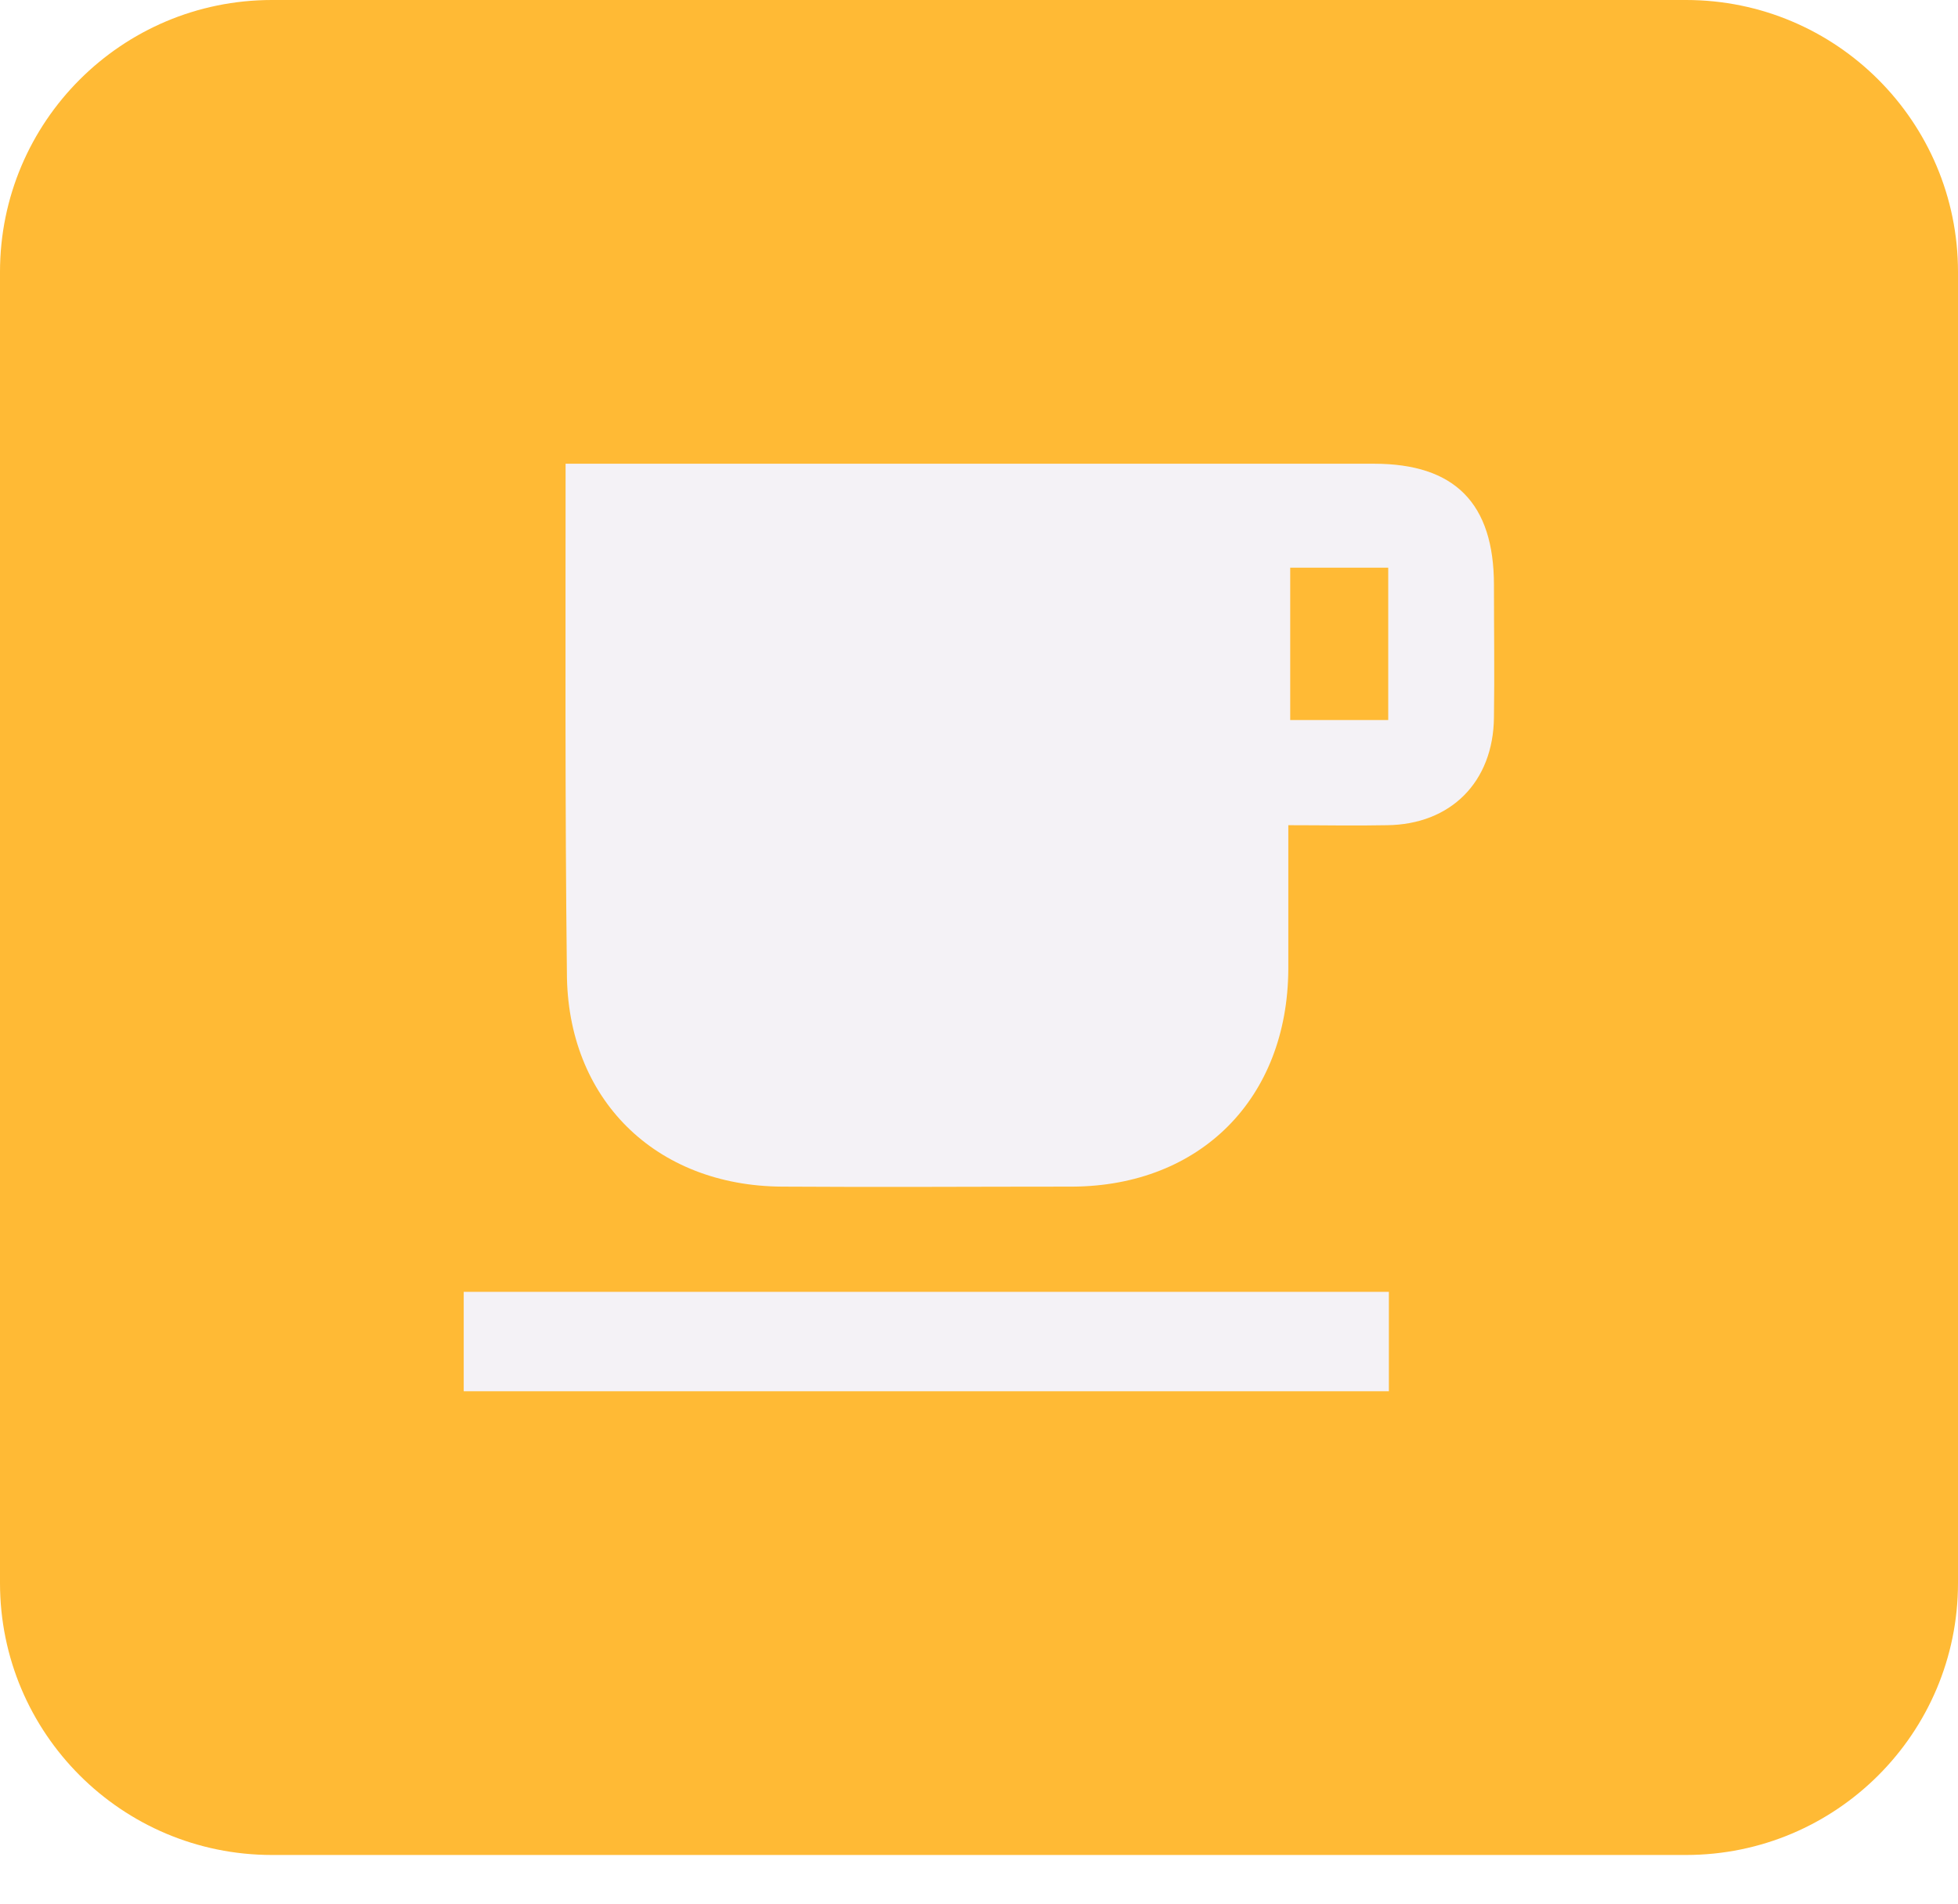
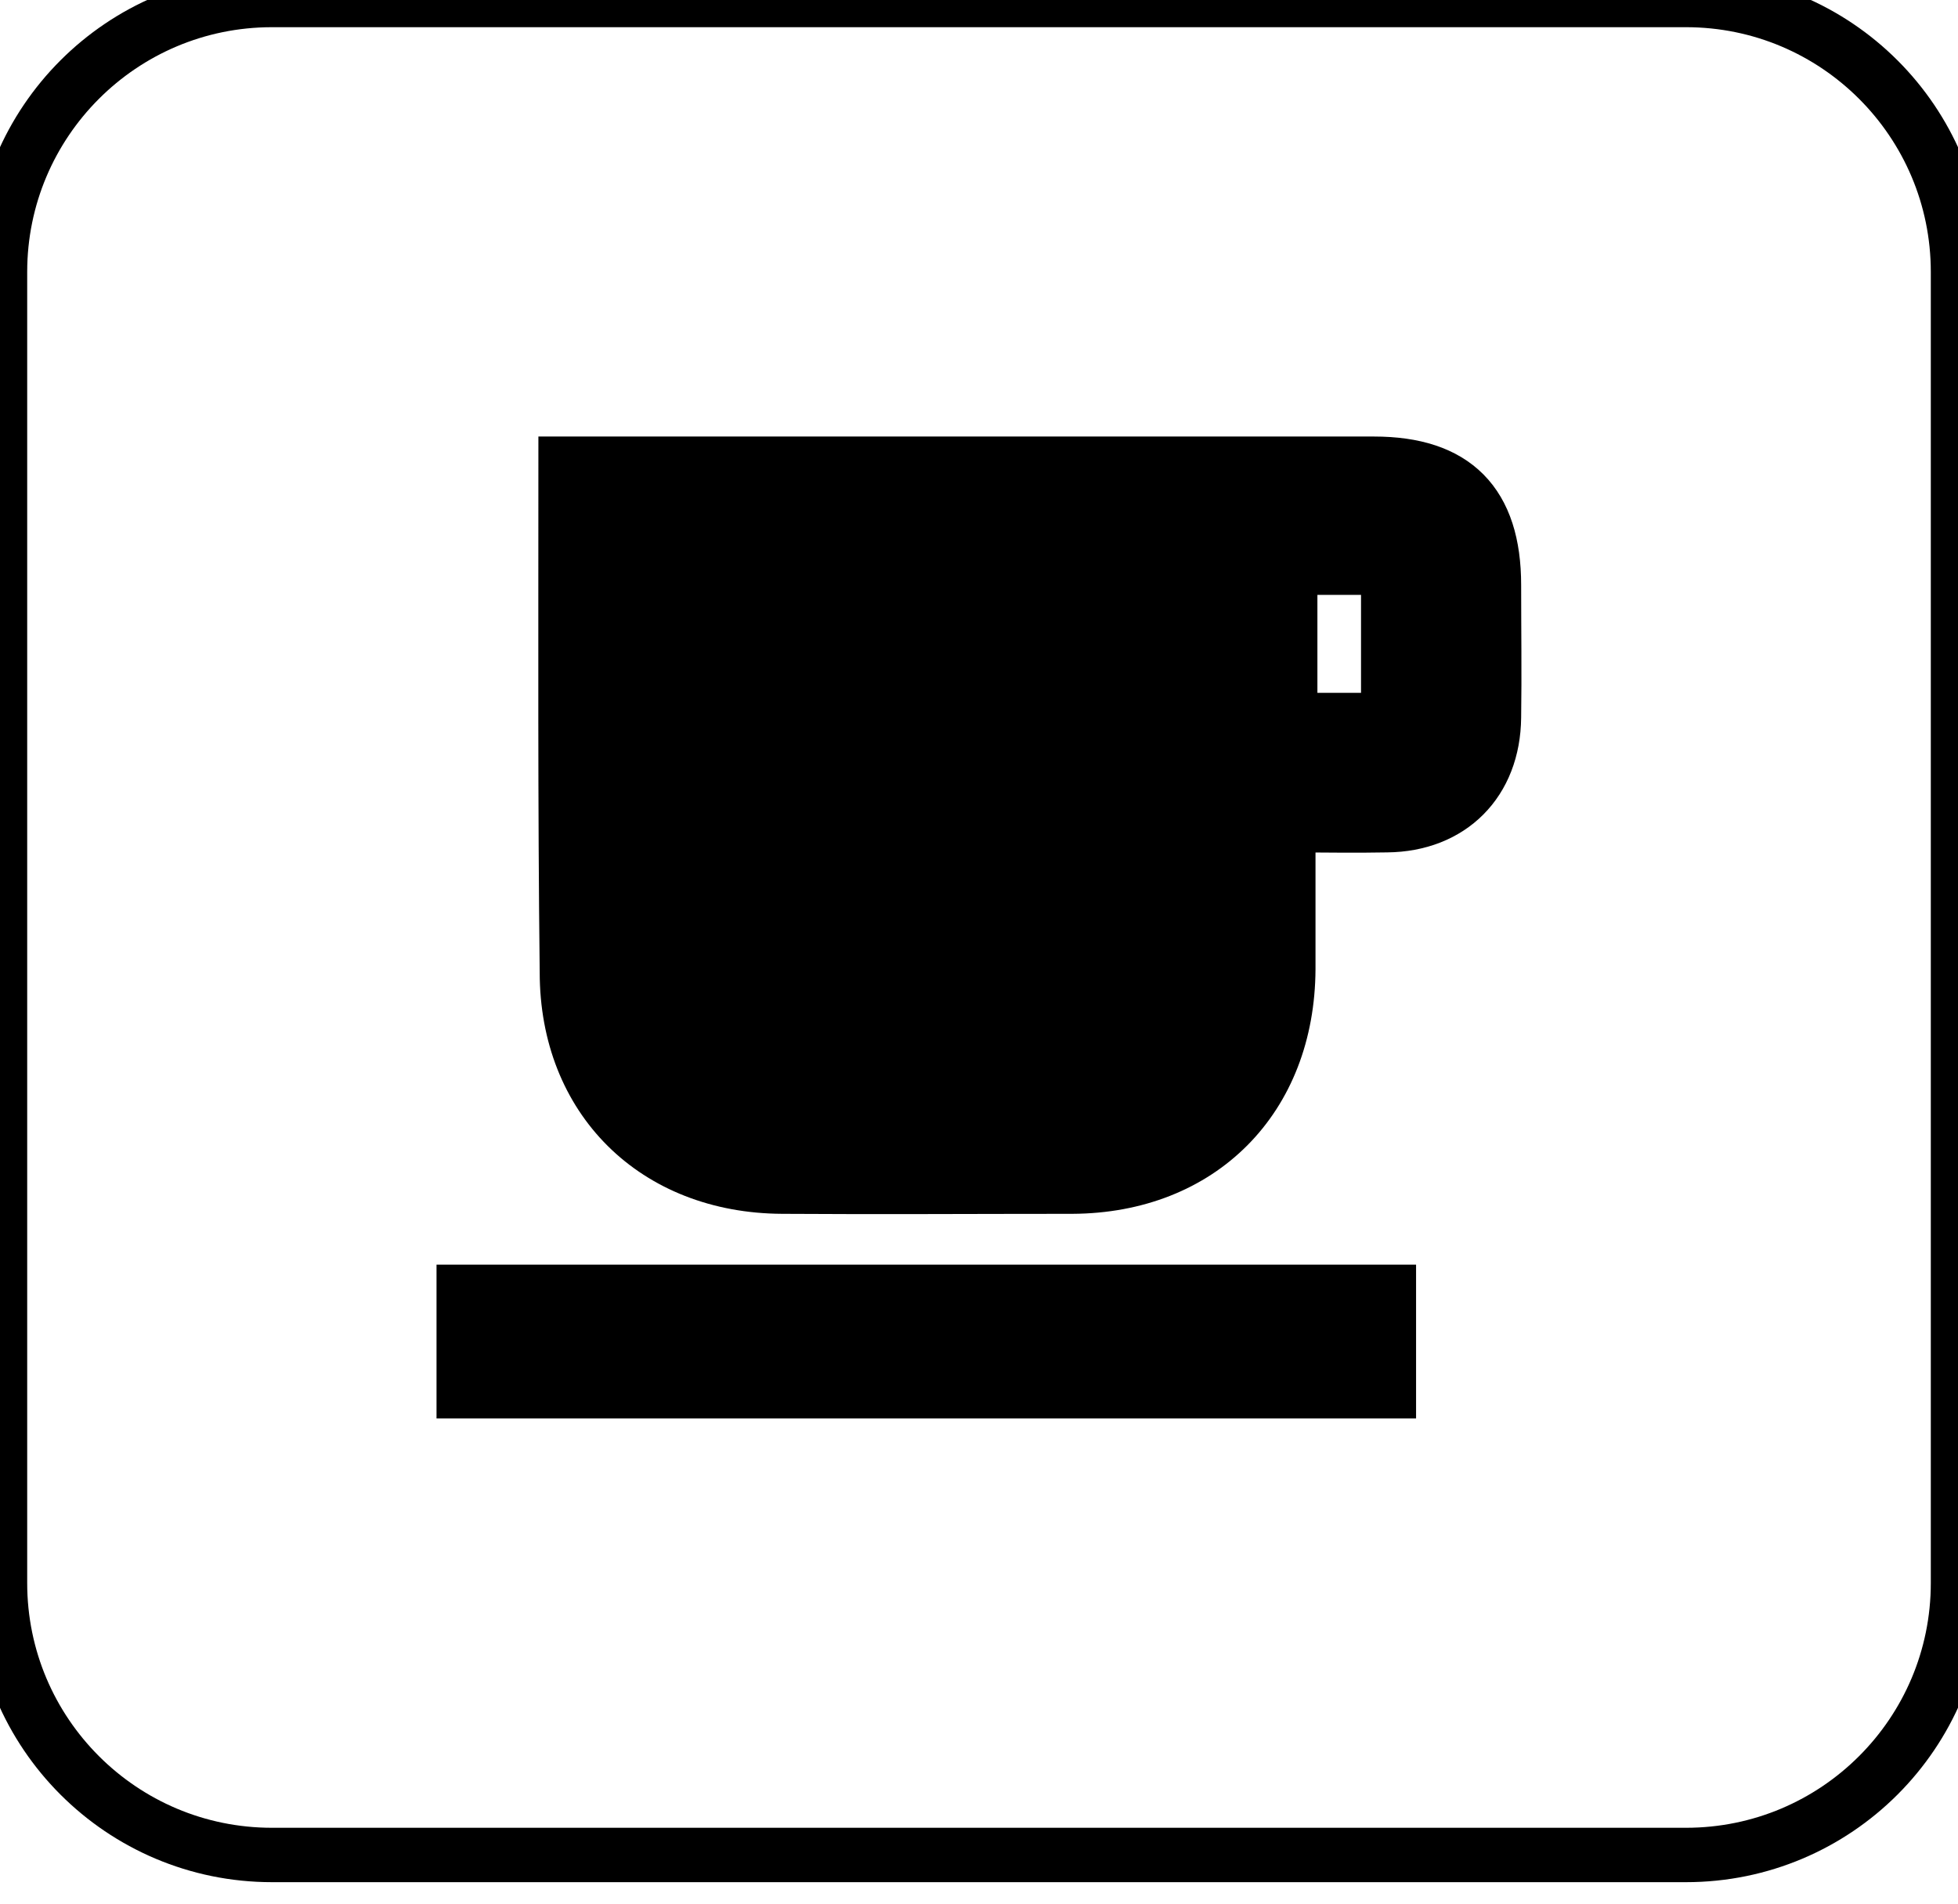
<svg xmlns="http://www.w3.org/2000/svg" width="36" height="35" viewBox="0 0 36 35" fill="none">
-   <rect width="36" height="34.105" rx="5" fill="#FFA800" fill-opacity="0.79" />
-   <path d="M10.399 8.526C10.66 8.526 10.849 8.526 11.039 8.526C15.78 8.526 20.522 8.526 25.263 8.526C26.745 8.526 27.468 9.25 27.468 10.757C27.468 11.564 27.48 12.383 27.468 13.19C27.456 14.377 26.674 15.16 25.5 15.172C24.908 15.184 24.327 15.172 23.687 15.172C23.687 16.097 23.687 16.952 23.687 17.818C23.675 20.192 22.075 21.805 19.716 21.817C17.938 21.817 16.16 21.829 14.382 21.817C12.046 21.805 10.423 20.203 10.423 17.877C10.387 14.78 10.399 11.707 10.399 8.526ZM23.722 10.437C23.722 11.363 23.722 12.3 23.722 13.238C24.339 13.238 24.931 13.238 25.524 13.238C25.524 12.288 25.524 11.363 25.524 10.437C24.908 10.437 24.339 10.437 23.722 10.437Z" fill="#F4F2F6" />
-   <path d="M25.536 23.751C25.536 24.368 25.536 24.962 25.536 25.579C19.858 25.579 14.204 25.579 8.526 25.579C8.526 24.962 8.526 24.38 8.526 23.751C14.181 23.751 19.835 23.751 25.536 23.751Z" fill="#F4F2F6" />
+   <rect width="36" height="34.105" rx="5" stroke="currentColor" fill="currenrColor" />
+   <path d="M10.399 8.526C10.66 8.526 10.849 8.526 11.039 8.526C15.78 8.526 20.522 8.526 25.263 8.526C26.745 8.526 27.468 9.25 27.468 10.757C27.468 11.564 27.48 12.383 27.468 13.19C27.456 14.377 26.674 15.16 25.5 15.172C24.908 15.184 24.327 15.172 23.687 15.172C23.687 16.097 23.687 16.952 23.687 17.818C23.675 20.192 22.075 21.805 19.716 21.817C17.938 21.817 16.16 21.829 14.382 21.817C12.046 21.805 10.423 20.203 10.423 17.877C10.387 14.78 10.399 11.707 10.399 8.526ZM23.722 10.437C23.722 11.363 23.722 12.3 23.722 13.238C24.339 13.238 24.931 13.238 25.524 13.238C25.524 12.288 25.524 11.363 25.524 10.437C24.908 10.437 24.339 10.437 23.722 10.437Z" stroke="currentColor" fill="currentColor" />
+   <path d="M25.536 23.751C25.536 24.368 25.536 24.962 25.536 25.579C19.858 25.579 14.204 25.579 8.526 25.579C8.526 24.962 8.526 24.38 8.526 23.751C14.181 23.751 19.835 23.751 25.536 23.751Z" stroke="currentColor" fill="currentColor" />
</svg>
